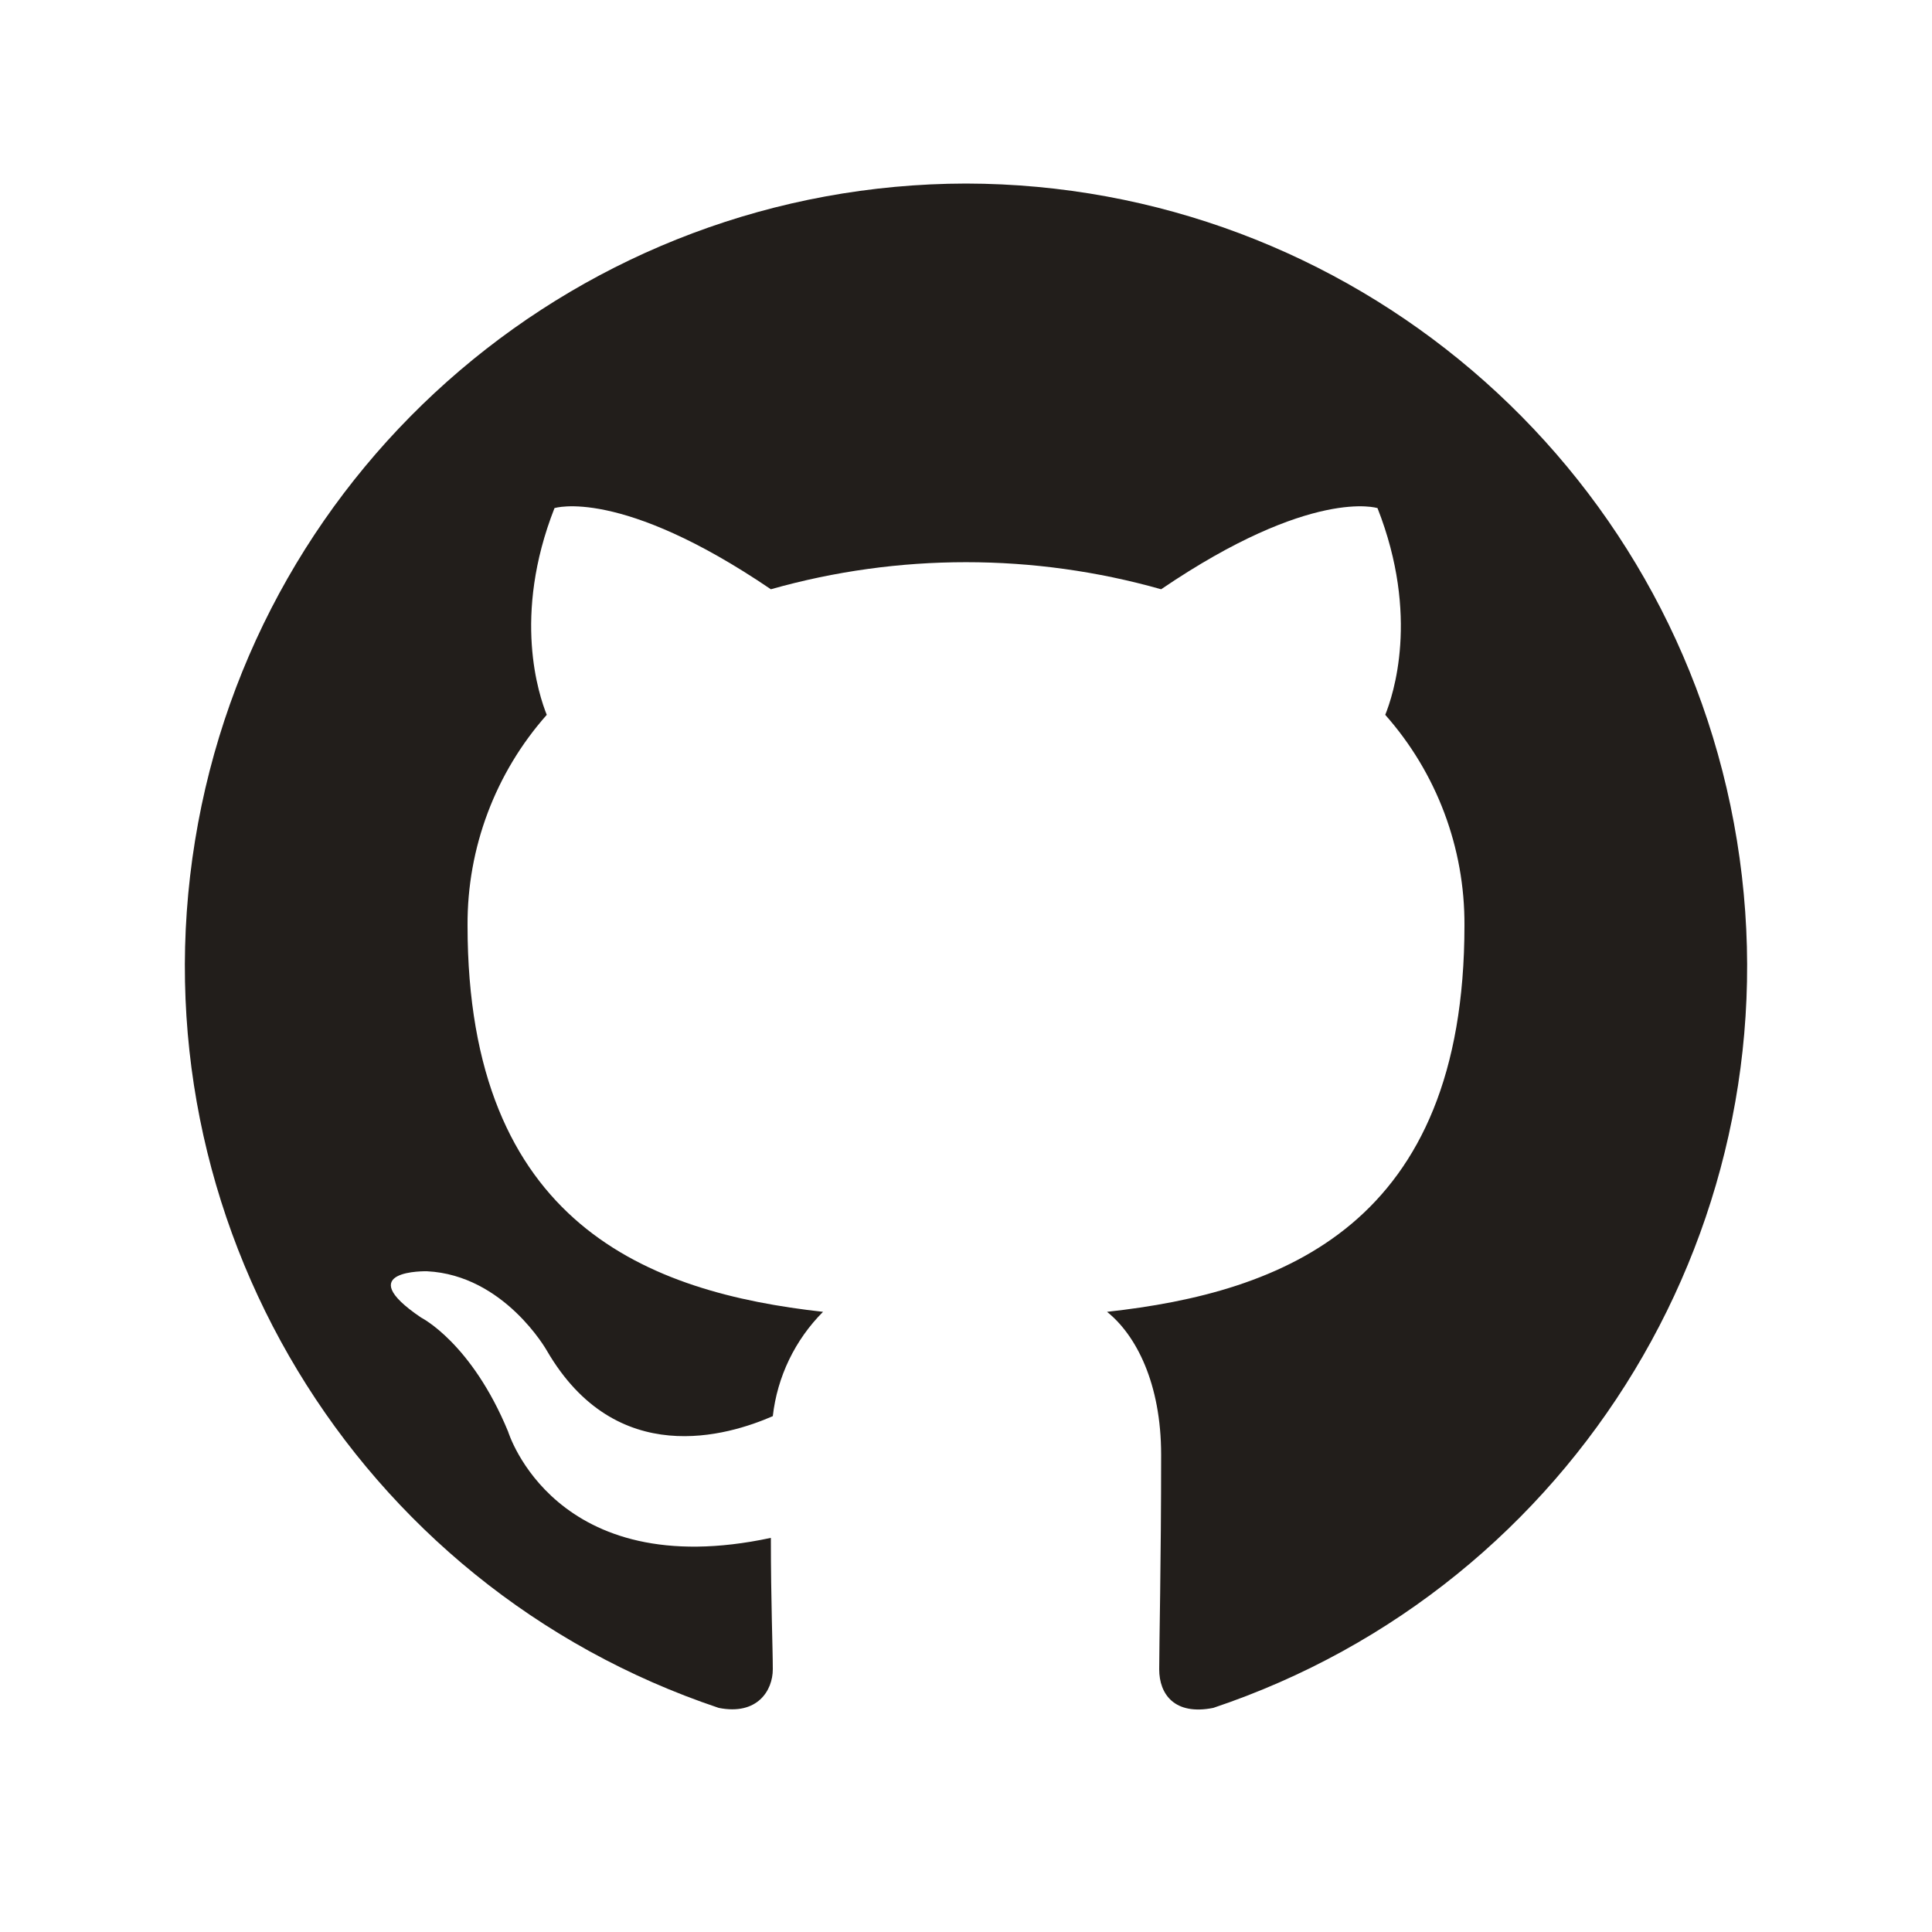
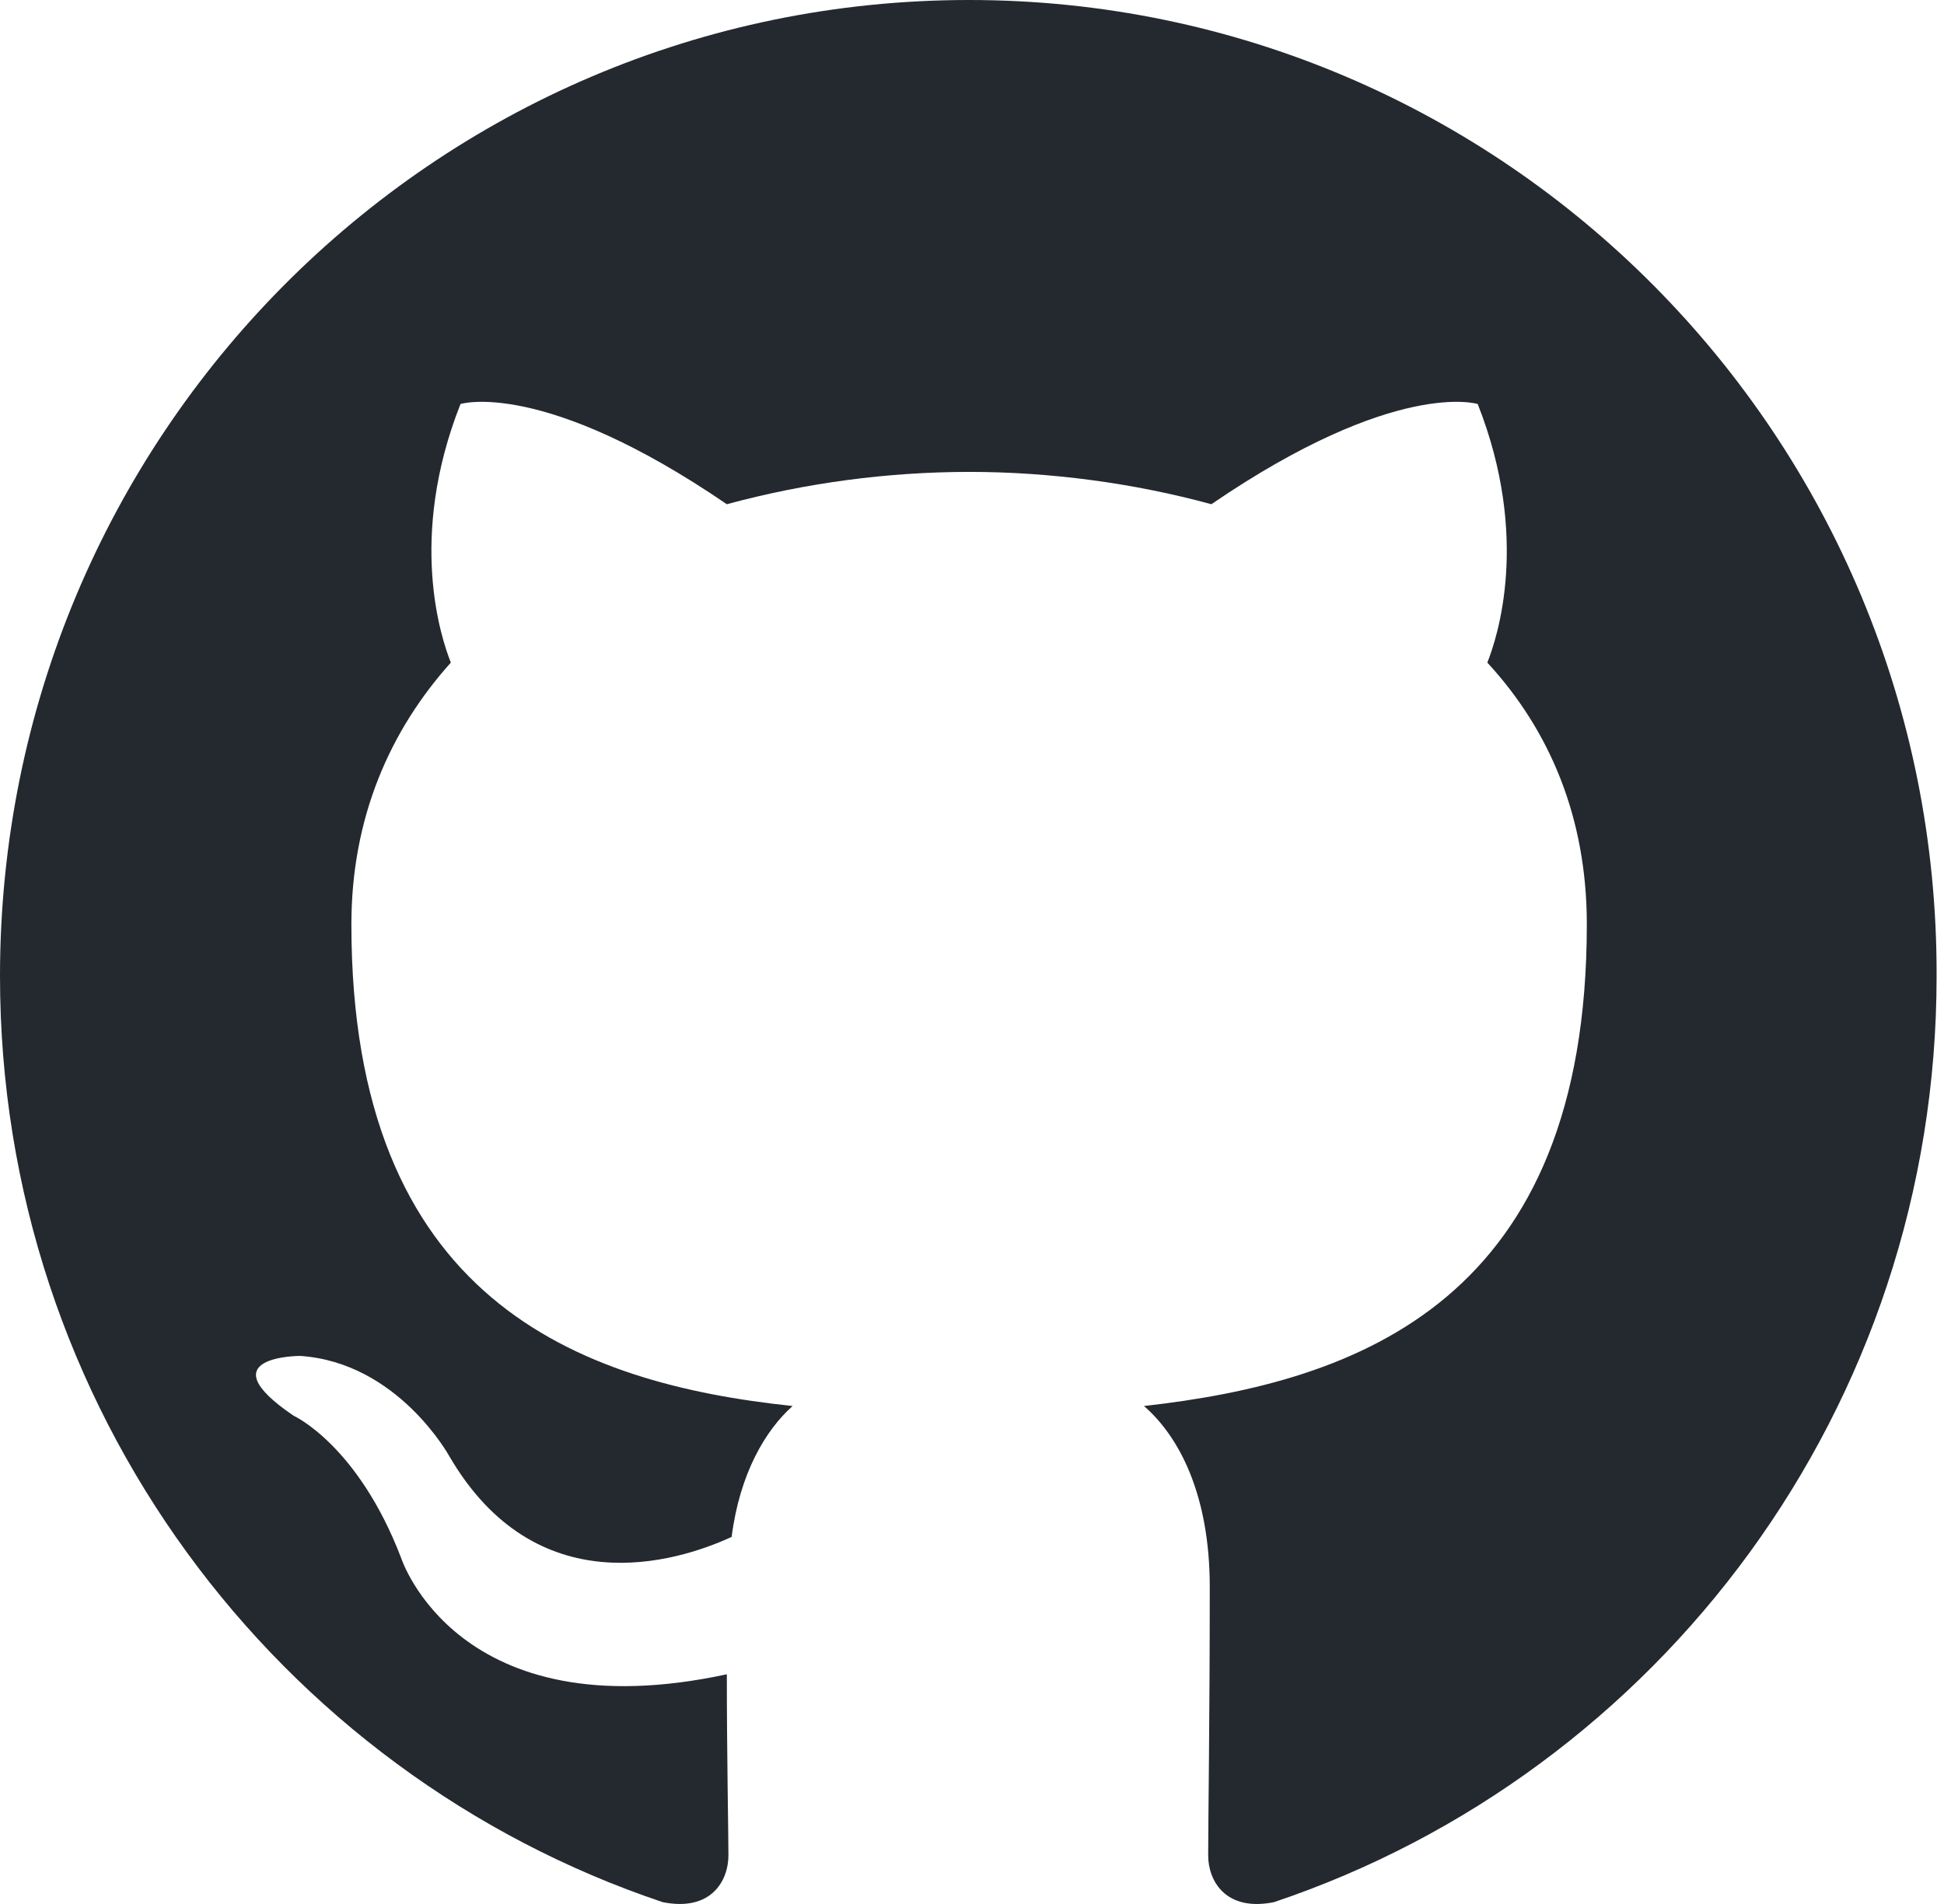
- <svg xmlns="http://www.w3.org/2000/svg" viewBox="0 0 100 100">
-   <defs>
-     <style>.a{fill:#221e1b;fill-rule:evenodd;}</style>
-   </defs>
-   <path class="a" d="M50,9.5A40.5,40.5,0,0,0,37.2,88.4c2,.4,2.8-.9,2.8-2s-.1-3.5-.1-6.8C28.7,82,26.3,74.1,26.3,74.1c-1.9-4.6-4.5-5.9-4.5-5.9-3.7-2.5.3-2.4.3-2.4,4,.2,6.2,4.1,6.2,4.1,3.6,6.2,9.4,4.4,11.7,3.4a9.1,9.1,0,0,1,2.6-5.4c-9-1-18.4-4.5-18.4-20A16.3,16.3,0,0,1,28.3,37c-.4-1-1.8-5.1.4-10.7,0,0,3.4-1.1,11.2,4.2a37.1,37.1,0,0,1,20.2,0c7.8-5.3,11.2-4.2,11.2-4.2,2.2,5.6.8,9.7.4,10.7a16.3,16.3,0,0,1,4.1,10.9c0,15.5-9.4,19-18.5,20,1.5,1.2,2.8,3.7,2.8,7.4,0,5.5-.1,9.8-.1,11.1s.8,2.4,2.8,2A40.5,40.5,0,0,0,50,9.5Z" />
+ <svg xmlns="http://www.w3.org/2000/svg" width="98" height="96">
+   <path fill-rule="evenodd" clip-rule="evenodd" d="M48.854 0C21.839 0 0 22 0 49.217c0 21.756 13.993 40.172 33.405 46.69 2.427.49 3.316-1.059 3.316-2.362 0-1.141-.08-5.052-.08-9.127-13.59 2.934-16.42-5.867-16.42-5.867-2.184-5.704-5.42-7.17-5.42-7.17-4.448-3.015.324-3.015.324-3.015 4.934.326 7.523 5.052 7.523 5.052 4.367 7.496 11.404 5.378 14.235 4.074.404-3.178 1.699-5.378 3.074-6.6-10.839-1.141-22.243-5.378-22.243-24.283 0-5.378 1.94-9.778 5.014-13.2-.485-1.222-2.184-6.275.486-13.038 0 0 4.125-1.304 13.426 5.052a46.97 46.97 0 0 1 12.214-1.63c4.125 0 8.33.571 12.213 1.63 9.302-6.356 13.427-5.052 13.427-5.052 2.67 6.763.97 11.816.485 13.038 3.155 3.422 5.015 7.822 5.015 13.2 0 18.905-11.404 23.06-22.324 24.283 1.78 1.548 3.316 4.481 3.316 9.126 0 6.6-.08 11.897-.08 13.526 0 1.304.89 2.853 3.316 2.364 19.412-6.52 33.405-24.935 33.405-46.691C97.707 22 75.788 0 48.854 0z" fill="#24292f" />
</svg>
